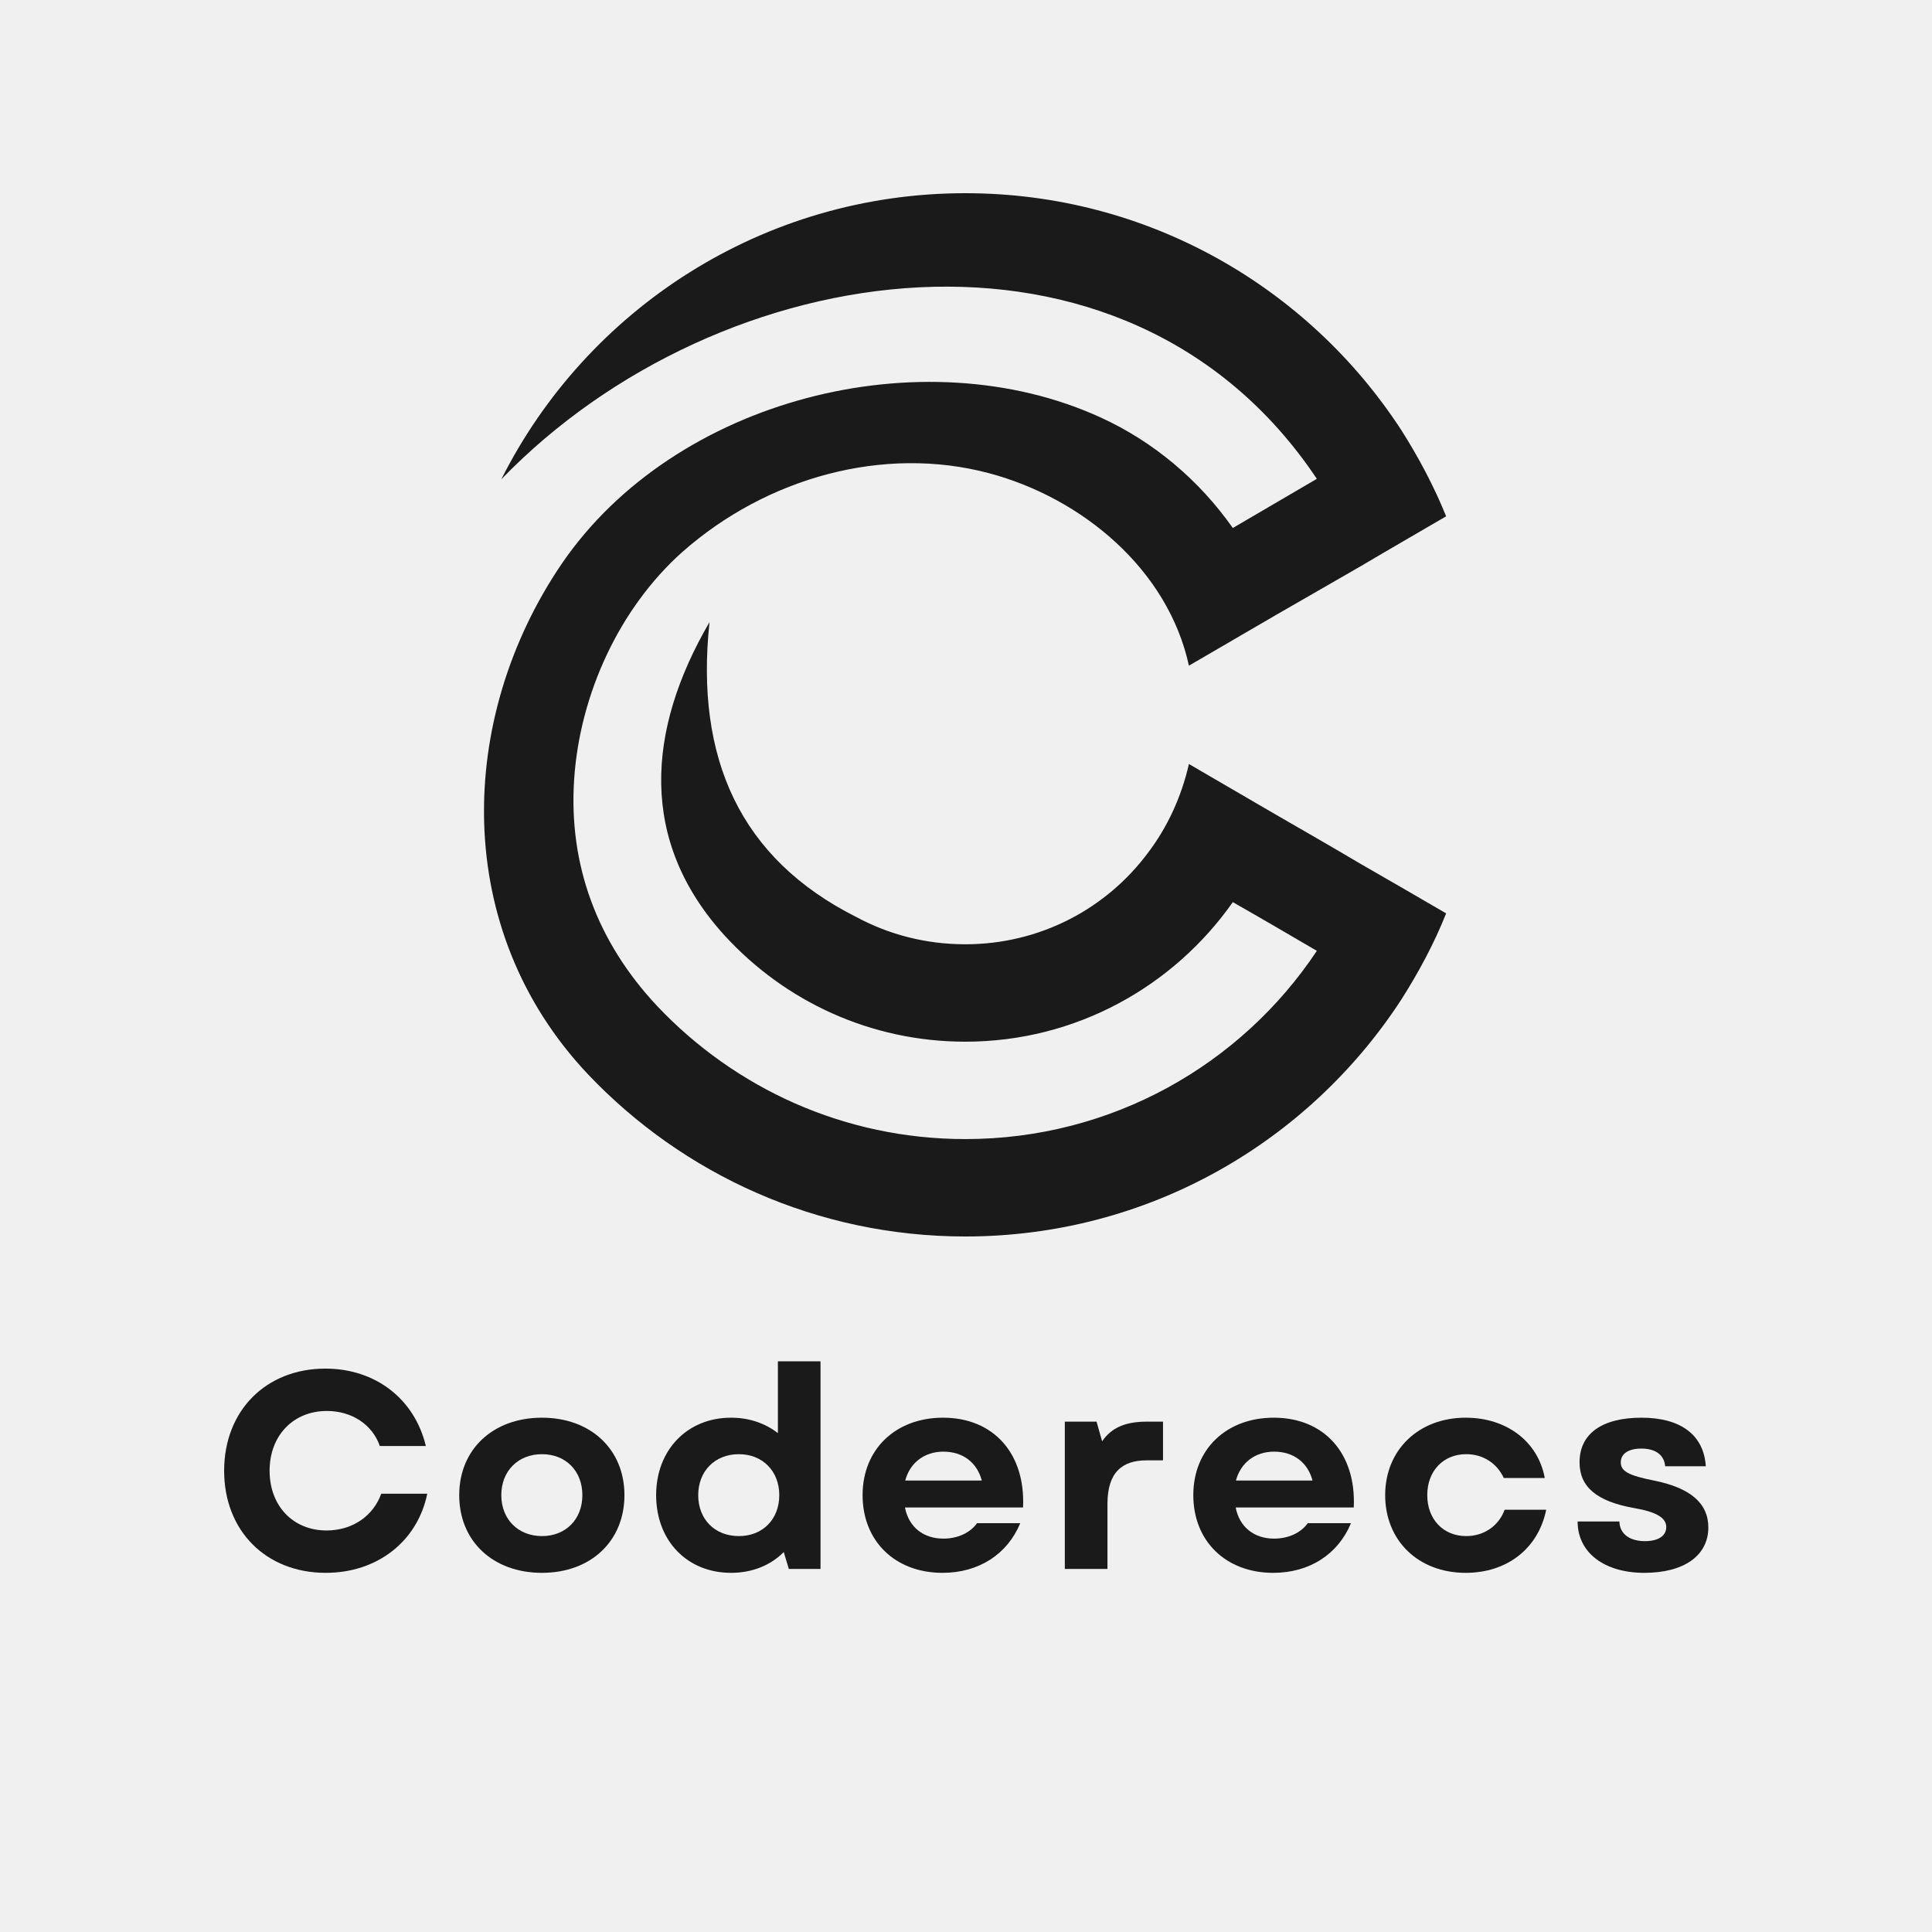
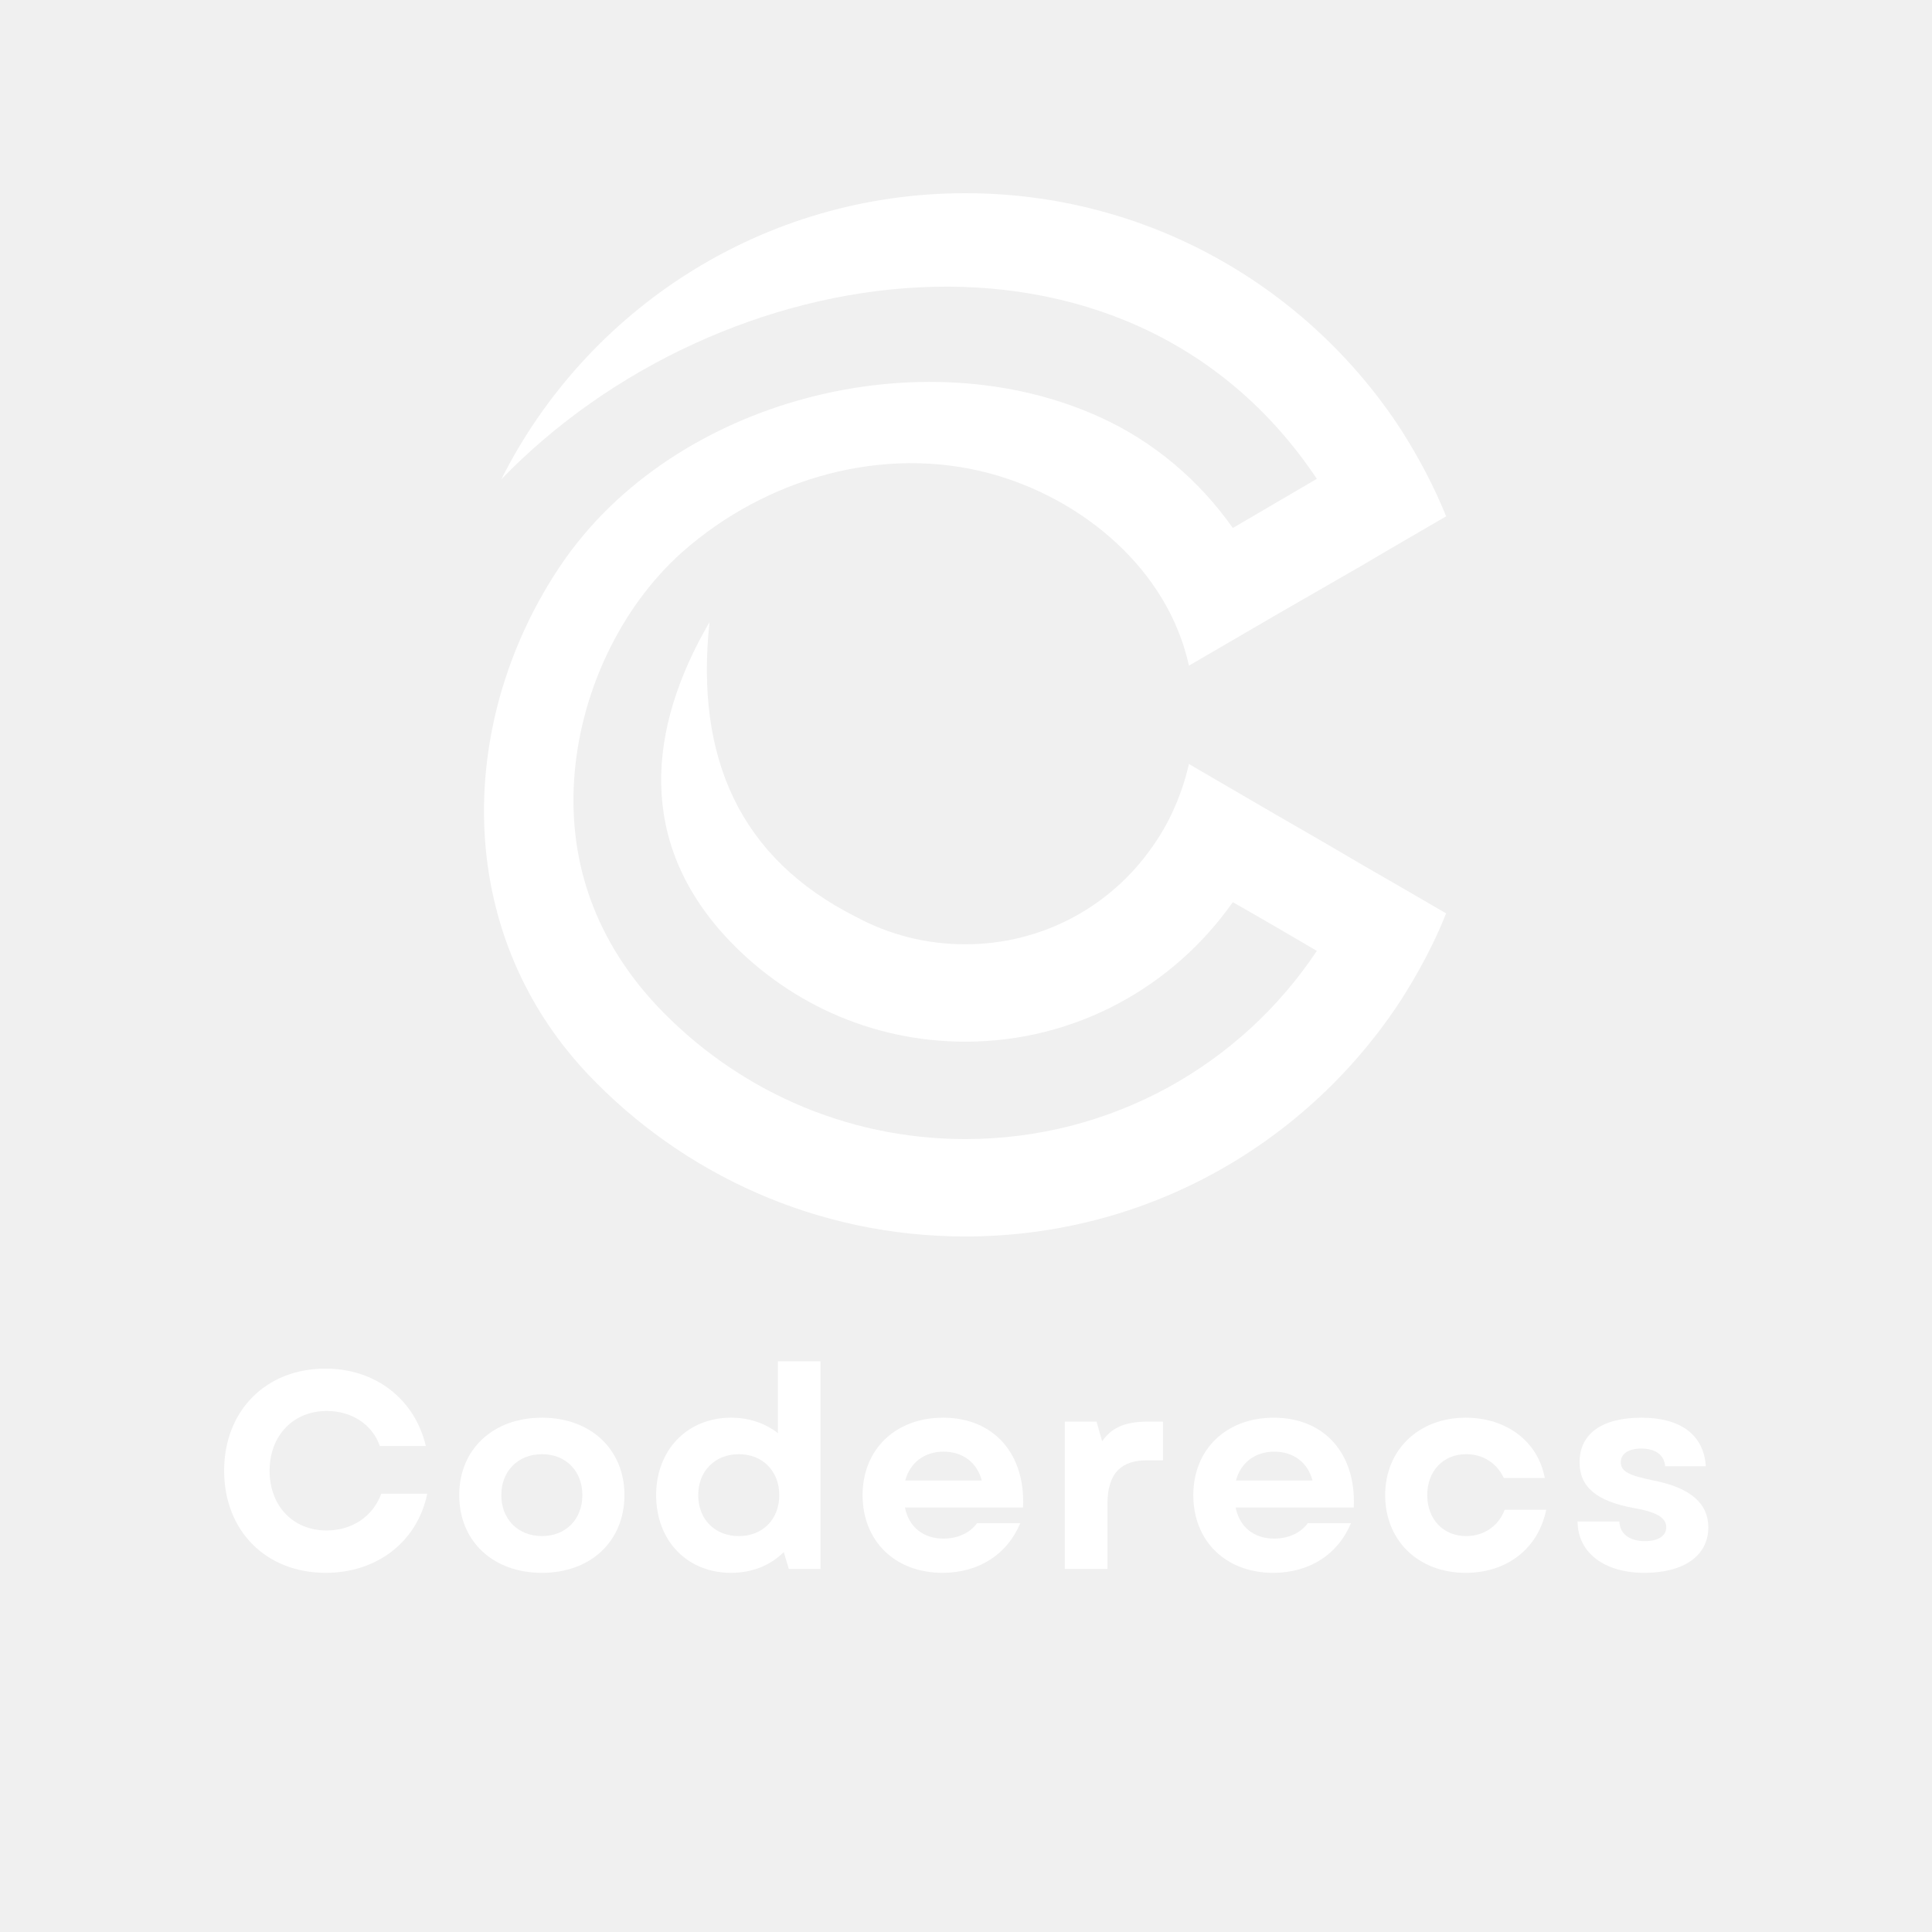
<svg xmlns="http://www.w3.org/2000/svg" width="500" zoomAndPan="magnify" viewBox="0 0 375 375" height="500" preserveAspectRatio="xMidYMid meet" version="1.0">
  <defs>
    <g />
    <clipPath id="id1">
      <path d="M 93.949 37.5 L 280.699 37.5 L 280.699 240 L 93.949 240 Z M 93.949 37.5 " clip-rule="nonzero" />
    </clipPath>
  </defs>
  <g clip-path="url(#id1)">
-     <path fill="#1a1a1a" d="M 271.996 83.488 C 253.965 55.77 222.797 37.5 187.367 37.5 C 148.047 37.5 113.887 60.039 97.305 93.031 C 139.617 49.227 218.539 37.5 255.598 92.941 C 250.16 96.125 244.723 99.305 239.289 102.484 C 232.762 93.215 223.973 85.762 213.645 81.035 C 179.125 65.223 130.922 77.309 108.992 109.484 C 88.699 139.387 87.52 180.379 114.156 208.551 C 132.551 227.91 158.555 240 187.367 240 C 222.797 240 253.965 221.73 271.996 194.012 C 275.348 188.738 278.34 183.195 280.695 177.285 C 275.258 174.105 269.73 170.926 264.203 167.742 C 258.676 164.473 253.148 161.289 247.625 158.109 C 242.004 154.836 236.387 151.566 230.77 148.293 C 229.32 154.656 226.602 160.562 222.797 165.562 C 214.734 176.379 201.867 183.285 187.367 183.285 C 179.668 183.285 172.508 181.375 166.258 178.016 C 143.605 166.652 134.906 147.113 137.715 120.754 C 125.484 141.75 123.945 163.289 140.707 181.648 C 152.305 194.281 168.887 202.191 187.367 202.191 C 208.844 202.191 227.781 191.465 239.289 175.105 C 244.723 178.195 250.16 181.375 255.598 184.559 C 240.918 206.645 215.82 221.094 187.367 221.094 C 163.812 221.094 142.609 211.188 127.566 195.281 C 115.879 182.832 110.352 167.836 111.441 151.293 C 112.527 134.75 120.23 118.027 132.461 107.121 C 148.859 92.668 171.512 86.398 191.988 91.852 C 210.02 96.668 226.691 110.484 230.77 129.207 C 236.387 125.934 242.004 122.664 247.625 119.391 C 253.148 116.211 258.676 113.027 264.203 109.848 C 269.73 106.574 275.258 103.395 280.695 100.215 C 278.34 94.395 275.348 88.762 271.996 83.488 Z M 271.996 83.488 " fill-opacity="1" fill-rule="evenodd" />
+     <path fill="#ffffff" d="M 271.996 83.488 C 253.965 55.77 222.797 37.5 187.367 37.5 C 148.047 37.5 113.887 60.039 97.305 93.031 C 139.617 49.227 218.539 37.5 255.598 92.941 C 250.16 96.125 244.723 99.305 239.289 102.484 C 232.762 93.215 223.973 85.762 213.645 81.035 C 179.125 65.223 130.922 77.309 108.992 109.484 C 88.699 139.387 87.52 180.379 114.156 208.551 C 132.551 227.91 158.555 240 187.367 240 C 222.797 240 253.965 221.73 271.996 194.012 C 275.348 188.738 278.34 183.195 280.695 177.285 C 275.258 174.105 269.73 170.926 264.203 167.742 C 258.676 164.473 253.148 161.289 247.625 158.109 C 242.004 154.836 236.387 151.566 230.77 148.293 C 229.32 154.656 226.602 160.562 222.797 165.562 C 214.734 176.379 201.867 183.285 187.367 183.285 C 179.668 183.285 172.508 181.375 166.258 178.016 C 143.605 166.652 134.906 147.113 137.715 120.754 C 125.484 141.75 123.945 163.289 140.707 181.648 C 152.305 194.281 168.887 202.191 187.367 202.191 C 208.844 202.191 227.781 191.465 239.289 175.105 C 244.723 178.195 250.16 181.375 255.598 184.559 C 240.918 206.645 215.82 221.094 187.367 221.094 C 163.812 221.094 142.609 211.188 127.566 195.281 C 115.879 182.832 110.352 167.836 111.441 151.293 C 112.527 134.75 120.23 118.027 132.461 107.121 C 148.859 92.668 171.512 86.398 191.988 91.852 C 210.02 96.668 226.691 110.484 230.77 129.207 C 236.387 125.934 242.004 122.664 247.625 119.391 C 253.148 116.211 258.676 113.027 264.203 109.848 C 269.73 106.574 275.258 103.395 280.695 100.215 C 278.34 94.395 275.348 88.762 271.996 83.488 Z M 271.996 83.488 " fill-opacity="1" fill-rule="evenodd" />
  </g>
-   <g fill="#1a1a1a" fill-opacity="1">
+   <g fill="#ffffff" fill-opacity="1">
    <g transform="translate(41.16537, 304.525)">
      <g>
        <path d="M 22.055 0.762 C 32.074 0.762 39.859 -5.336 41.766 -14.594 L 32.836 -14.594 C 31.254 -10.238 27.227 -7.461 22.215 -7.461 C 15.738 -7.461 11.164 -12.199 11.164 -19.059 C 11.164 -25.918 15.793 -30.656 22.27 -30.656 C 27.117 -30.656 31.094 -28.043 32.562 -23.852 L 41.492 -23.852 C 39.316 -33 31.691 -38.879 22 -38.879 C 10.453 -38.879 2.34 -30.711 2.34 -19.059 C 2.34 -7.406 10.453 0.762 22.055 0.762 Z M 22.055 0.762 " />
      </g>
    </g>
  </g>
-   <g fill="#1a1a1a" fill-opacity="1">
+   <g fill="#ffffff" fill-opacity="1">
    <g transform="translate(87.00902, 304.525)">
      <g>
        <path d="M 18.188 0.762 C 27.66 0.762 34.195 -5.391 34.195 -14.32 C 34.195 -23.195 27.66 -29.352 18.188 -29.352 C 8.656 -29.352 2.125 -23.195 2.125 -14.32 C 2.125 -5.391 8.656 0.762 18.188 0.762 Z M 10.293 -14.32 C 10.293 -19.004 13.559 -22.27 18.188 -22.27 C 22.816 -22.27 26.027 -19.004 26.027 -14.32 C 26.027 -9.637 22.816 -6.371 18.188 -6.371 C 13.559 -6.371 10.293 -9.637 10.293 -14.32 Z M 10.293 -14.32 " />
      </g>
    </g>
  </g>
-   <g fill="#1a1a1a" fill-opacity="1">
+   <g fill="#ffffff" fill-opacity="1">
    <g transform="translate(125.2303, 304.525)">
      <g>
        <path d="M 16.664 0.762 C 20.801 0.762 24.34 -0.707 26.898 -3.266 L 27.879 0 L 34.031 0 L 34.031 -40.293 L 25.758 -40.293 L 25.758 -26.355 C 23.305 -28.262 20.203 -29.352 16.664 -29.352 C 8.168 -29.352 2.125 -23.086 2.125 -14.32 C 2.125 -5.445 8.168 0.762 16.664 0.762 Z M 10.293 -14.32 C 10.293 -18.949 13.504 -22.27 18.188 -22.27 C 22.816 -22.27 26.027 -18.949 26.027 -14.32 C 26.027 -9.637 22.816 -6.371 18.188 -6.371 C 13.504 -6.371 10.293 -9.637 10.293 -14.32 Z M 10.293 -14.32 " />
      </g>
    </g>
  </g>
-   <g fill="#1a1a1a" fill-opacity="1">
+   <g fill="#ffffff" fill-opacity="1">
    <g transform="translate(165.3027, 304.525)">
      <g>
        <path d="M 17.641 0.762 C 24.668 0.762 30.223 -2.832 32.727 -8.875 L 24.34 -8.875 C 22.98 -6.969 20.527 -5.879 17.805 -5.879 C 14.047 -5.879 11.109 -8.004 10.348 -11.926 L 33.27 -11.926 C 33.762 -22.379 27.555 -29.352 17.75 -29.352 C 8.496 -29.352 2.125 -23.195 2.125 -14.32 C 2.125 -5.391 8.441 0.762 17.641 0.762 Z M 10.402 -17.152 C 11.324 -20.637 14.156 -22.762 17.805 -22.762 C 21.617 -22.762 24.34 -20.637 25.266 -17.152 Z M 10.402 -17.152 " />
      </g>
    </g>
  </g>
-   <g fill="#1a1a1a" fill-opacity="1">
+   <g fill="#ffffff" fill-opacity="1">
    <g transform="translate(202.5439, 304.525)">
      <g>
        <path d="M 4.137 0 L 12.414 0 L 12.414 -12.633 C 12.414 -18.785 15.301 -21.074 20.039 -21.074 L 23.195 -21.074 L 23.195 -28.586 L 20.094 -28.586 C 15.898 -28.586 13.23 -27.445 11.379 -24.777 L 10.293 -28.586 L 4.137 -28.586 Z M 4.137 0 " />
      </g>
    </g>
  </g>
-   <g fill="#1a1a1a" fill-opacity="1">
+   <g fill="#ffffff" fill-opacity="1">
    <g transform="translate(229.495, 304.525)">
      <g>
        <path d="M 17.641 0.762 C 24.668 0.762 30.223 -2.832 32.727 -8.875 L 24.34 -8.875 C 22.98 -6.969 20.527 -5.879 17.805 -5.879 C 14.047 -5.879 11.109 -8.004 10.348 -11.926 L 33.27 -11.926 C 33.762 -22.379 27.555 -29.352 17.75 -29.352 C 8.496 -29.352 2.125 -23.195 2.125 -14.32 C 2.125 -5.391 8.441 0.762 17.641 0.762 Z M 10.402 -17.152 C 11.324 -20.637 14.156 -22.762 17.805 -22.762 C 21.617 -22.762 24.34 -20.637 25.266 -17.152 Z M 10.402 -17.152 " />
      </g>
    </g>
  </g>
-   <g fill="#1a1a1a" fill-opacity="1">
+   <g fill="#ffffff" fill-opacity="1">
    <g transform="translate(266.7362, 304.525)">
      <g>
        <path d="M 17.75 0.762 C 25.809 0.762 31.855 -3.977 33.379 -11.488 L 25.32 -11.488 C 24.176 -8.387 21.344 -6.371 17.859 -6.371 C 13.395 -6.371 10.293 -9.637 10.293 -14.32 C 10.293 -19.004 13.395 -22.27 17.859 -22.27 C 21.129 -22.27 23.797 -20.527 25.156 -17.641 L 33.105 -17.641 C 31.801 -24.723 25.703 -29.352 17.75 -29.352 C 8.602 -29.352 2.125 -23.086 2.125 -14.32 C 2.125 -5.5 8.551 0.762 17.75 0.762 Z M 17.75 0.762 " />
      </g>
    </g>
  </g>
-   <g fill="#1a1a1a" fill-opacity="1">
+   <g fill="#ffffff" fill-opacity="1">
    <g transform="translate(304.0319, 304.525)">
      <g>
        <path d="M 15.137 0.762 C 22.871 0.762 27.555 -2.613 27.555 -8.059 C 27.555 -12.742 24.066 -15.738 16.988 -17.152 C 12.09 -18.133 10.562 -18.949 10.562 -20.691 C 10.562 -22.379 12.09 -23.359 14.539 -23.359 C 17.316 -23.359 19.004 -22.109 19.168 -19.93 L 27.062 -19.93 C 26.684 -25.973 22.215 -29.352 14.594 -29.352 C 6.914 -29.352 2.559 -26.246 2.559 -20.691 C 2.559 -15.953 5.828 -13.121 13.121 -11.816 C 17.535 -11.055 19.387 -9.91 19.387 -8.113 C 19.387 -6.426 17.859 -5.391 15.246 -5.391 C 12.199 -5.391 10.348 -6.859 10.293 -9.203 L 2.18 -9.203 C 2.18 -3.211 7.297 0.762 15.137 0.762 Z M 15.137 0.762 " />
      </g>
    </g>
  </g>
</svg>
